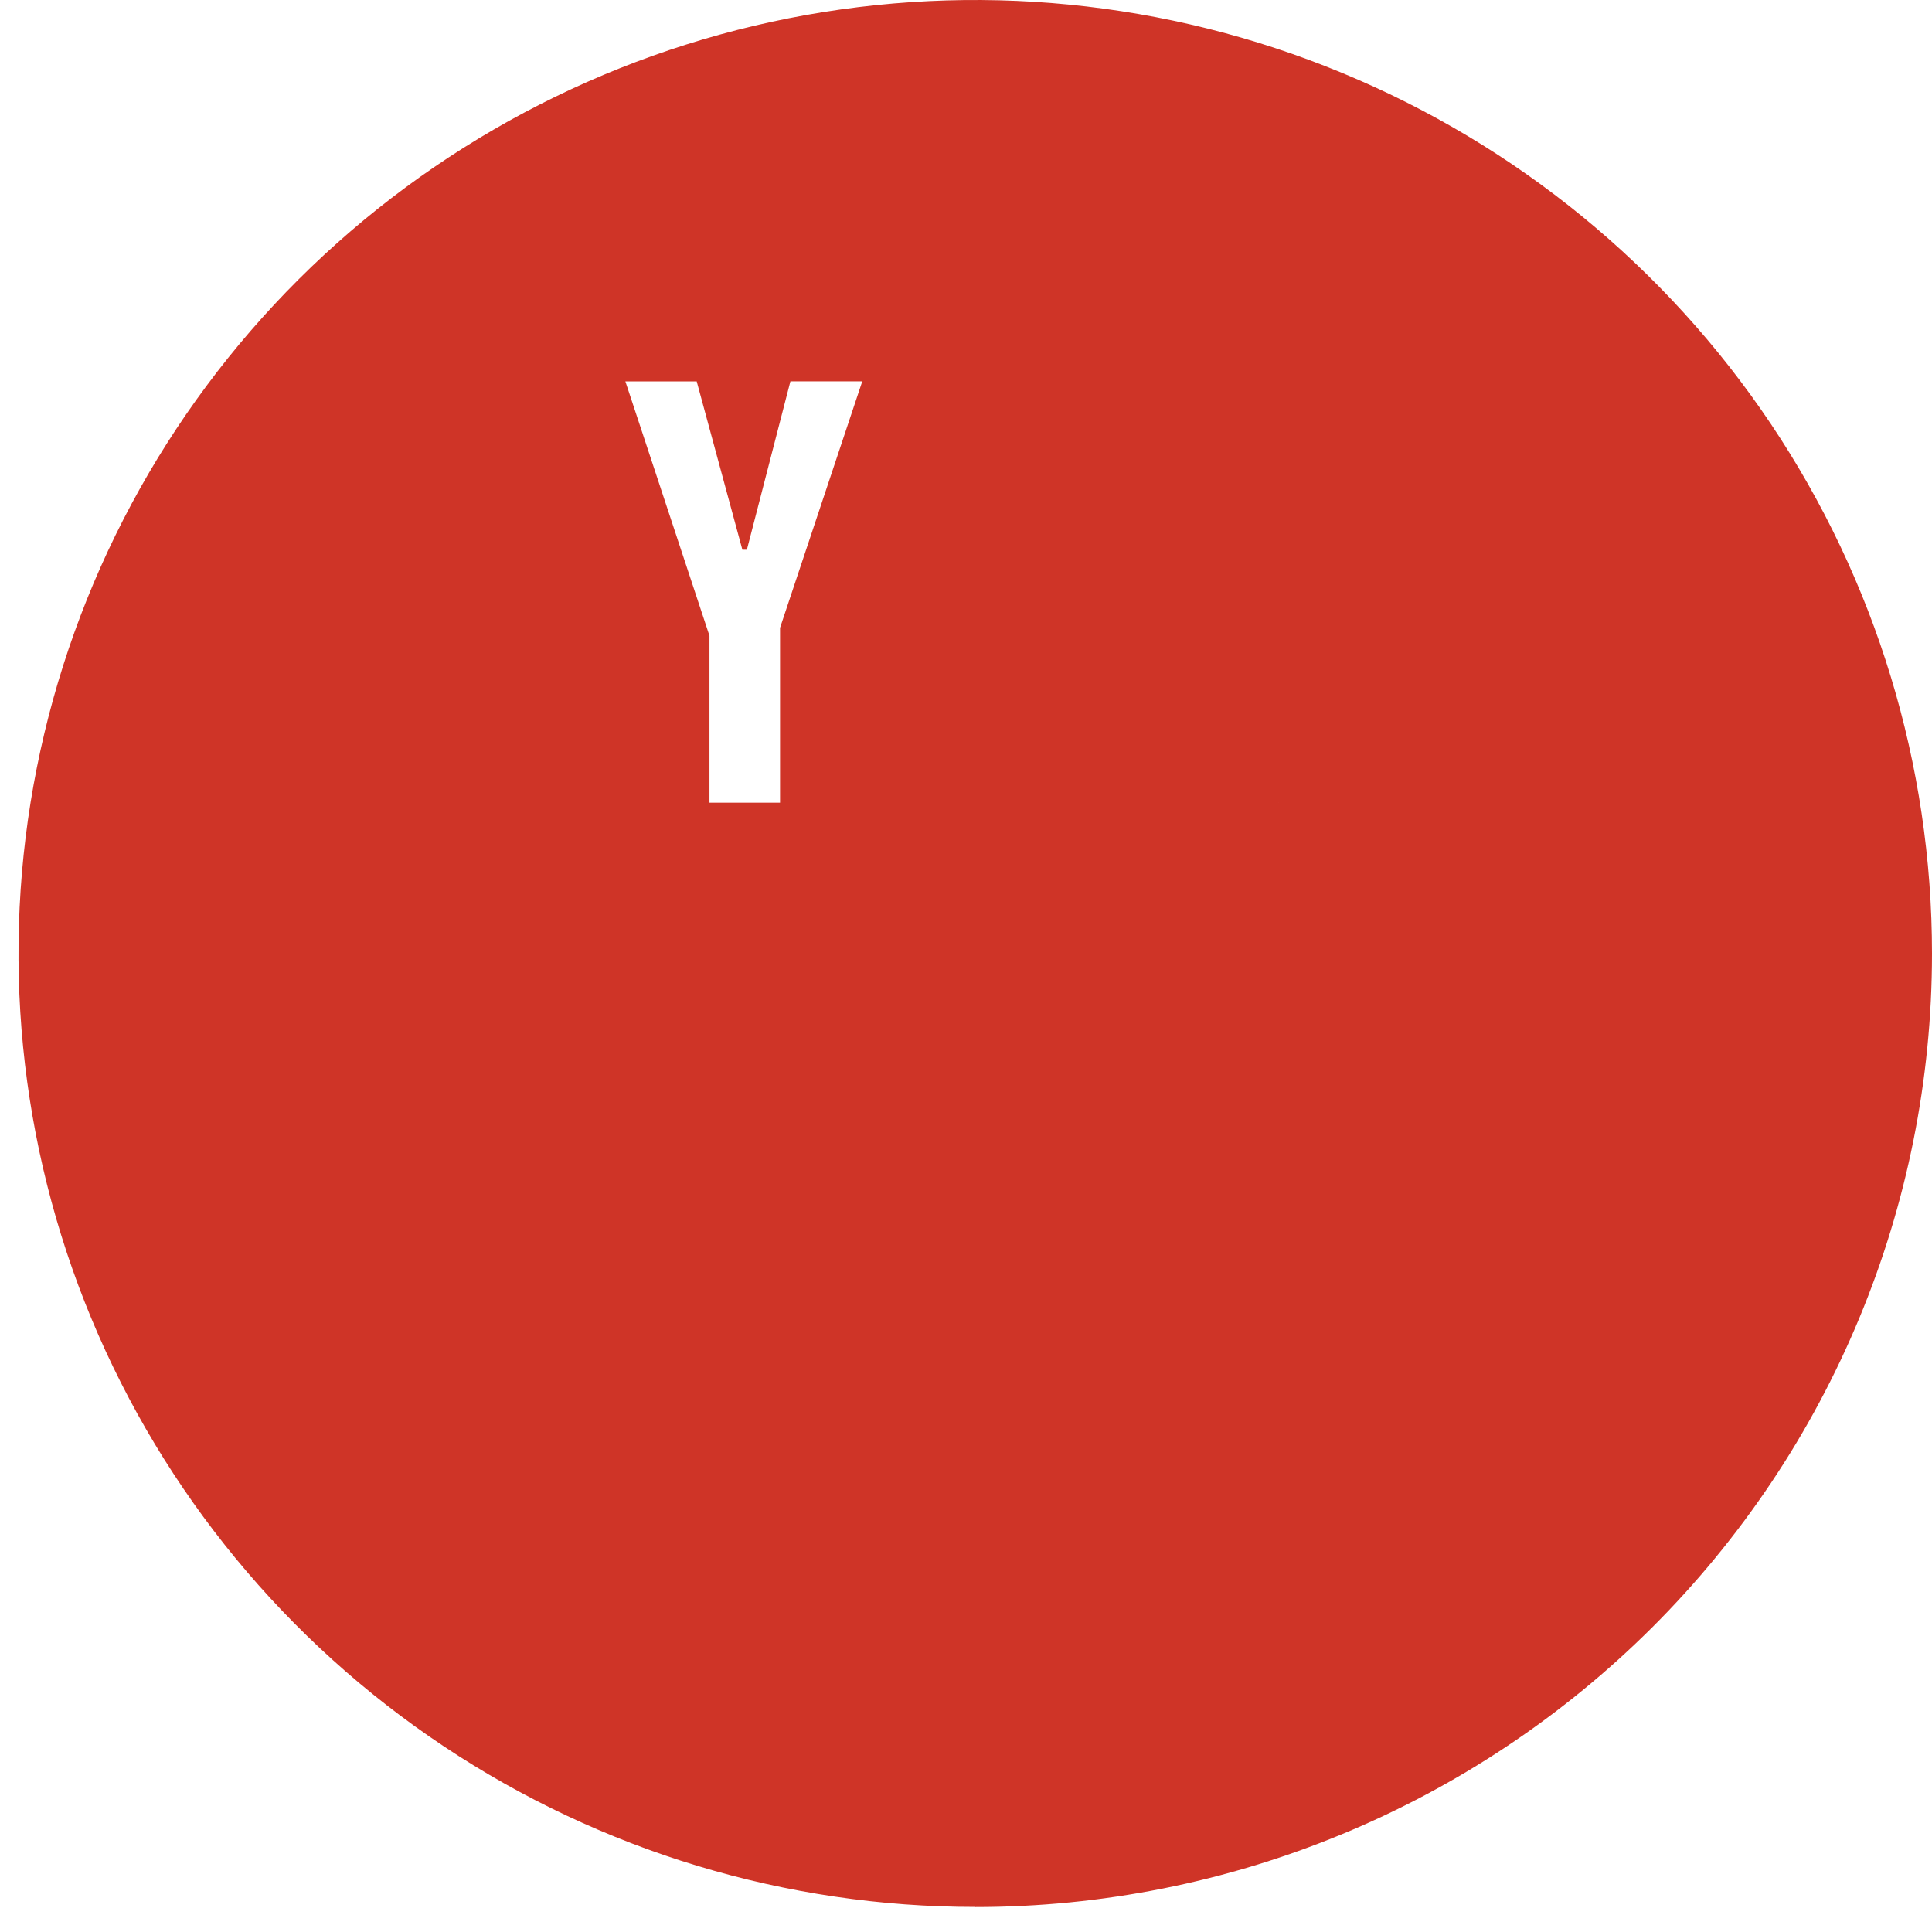
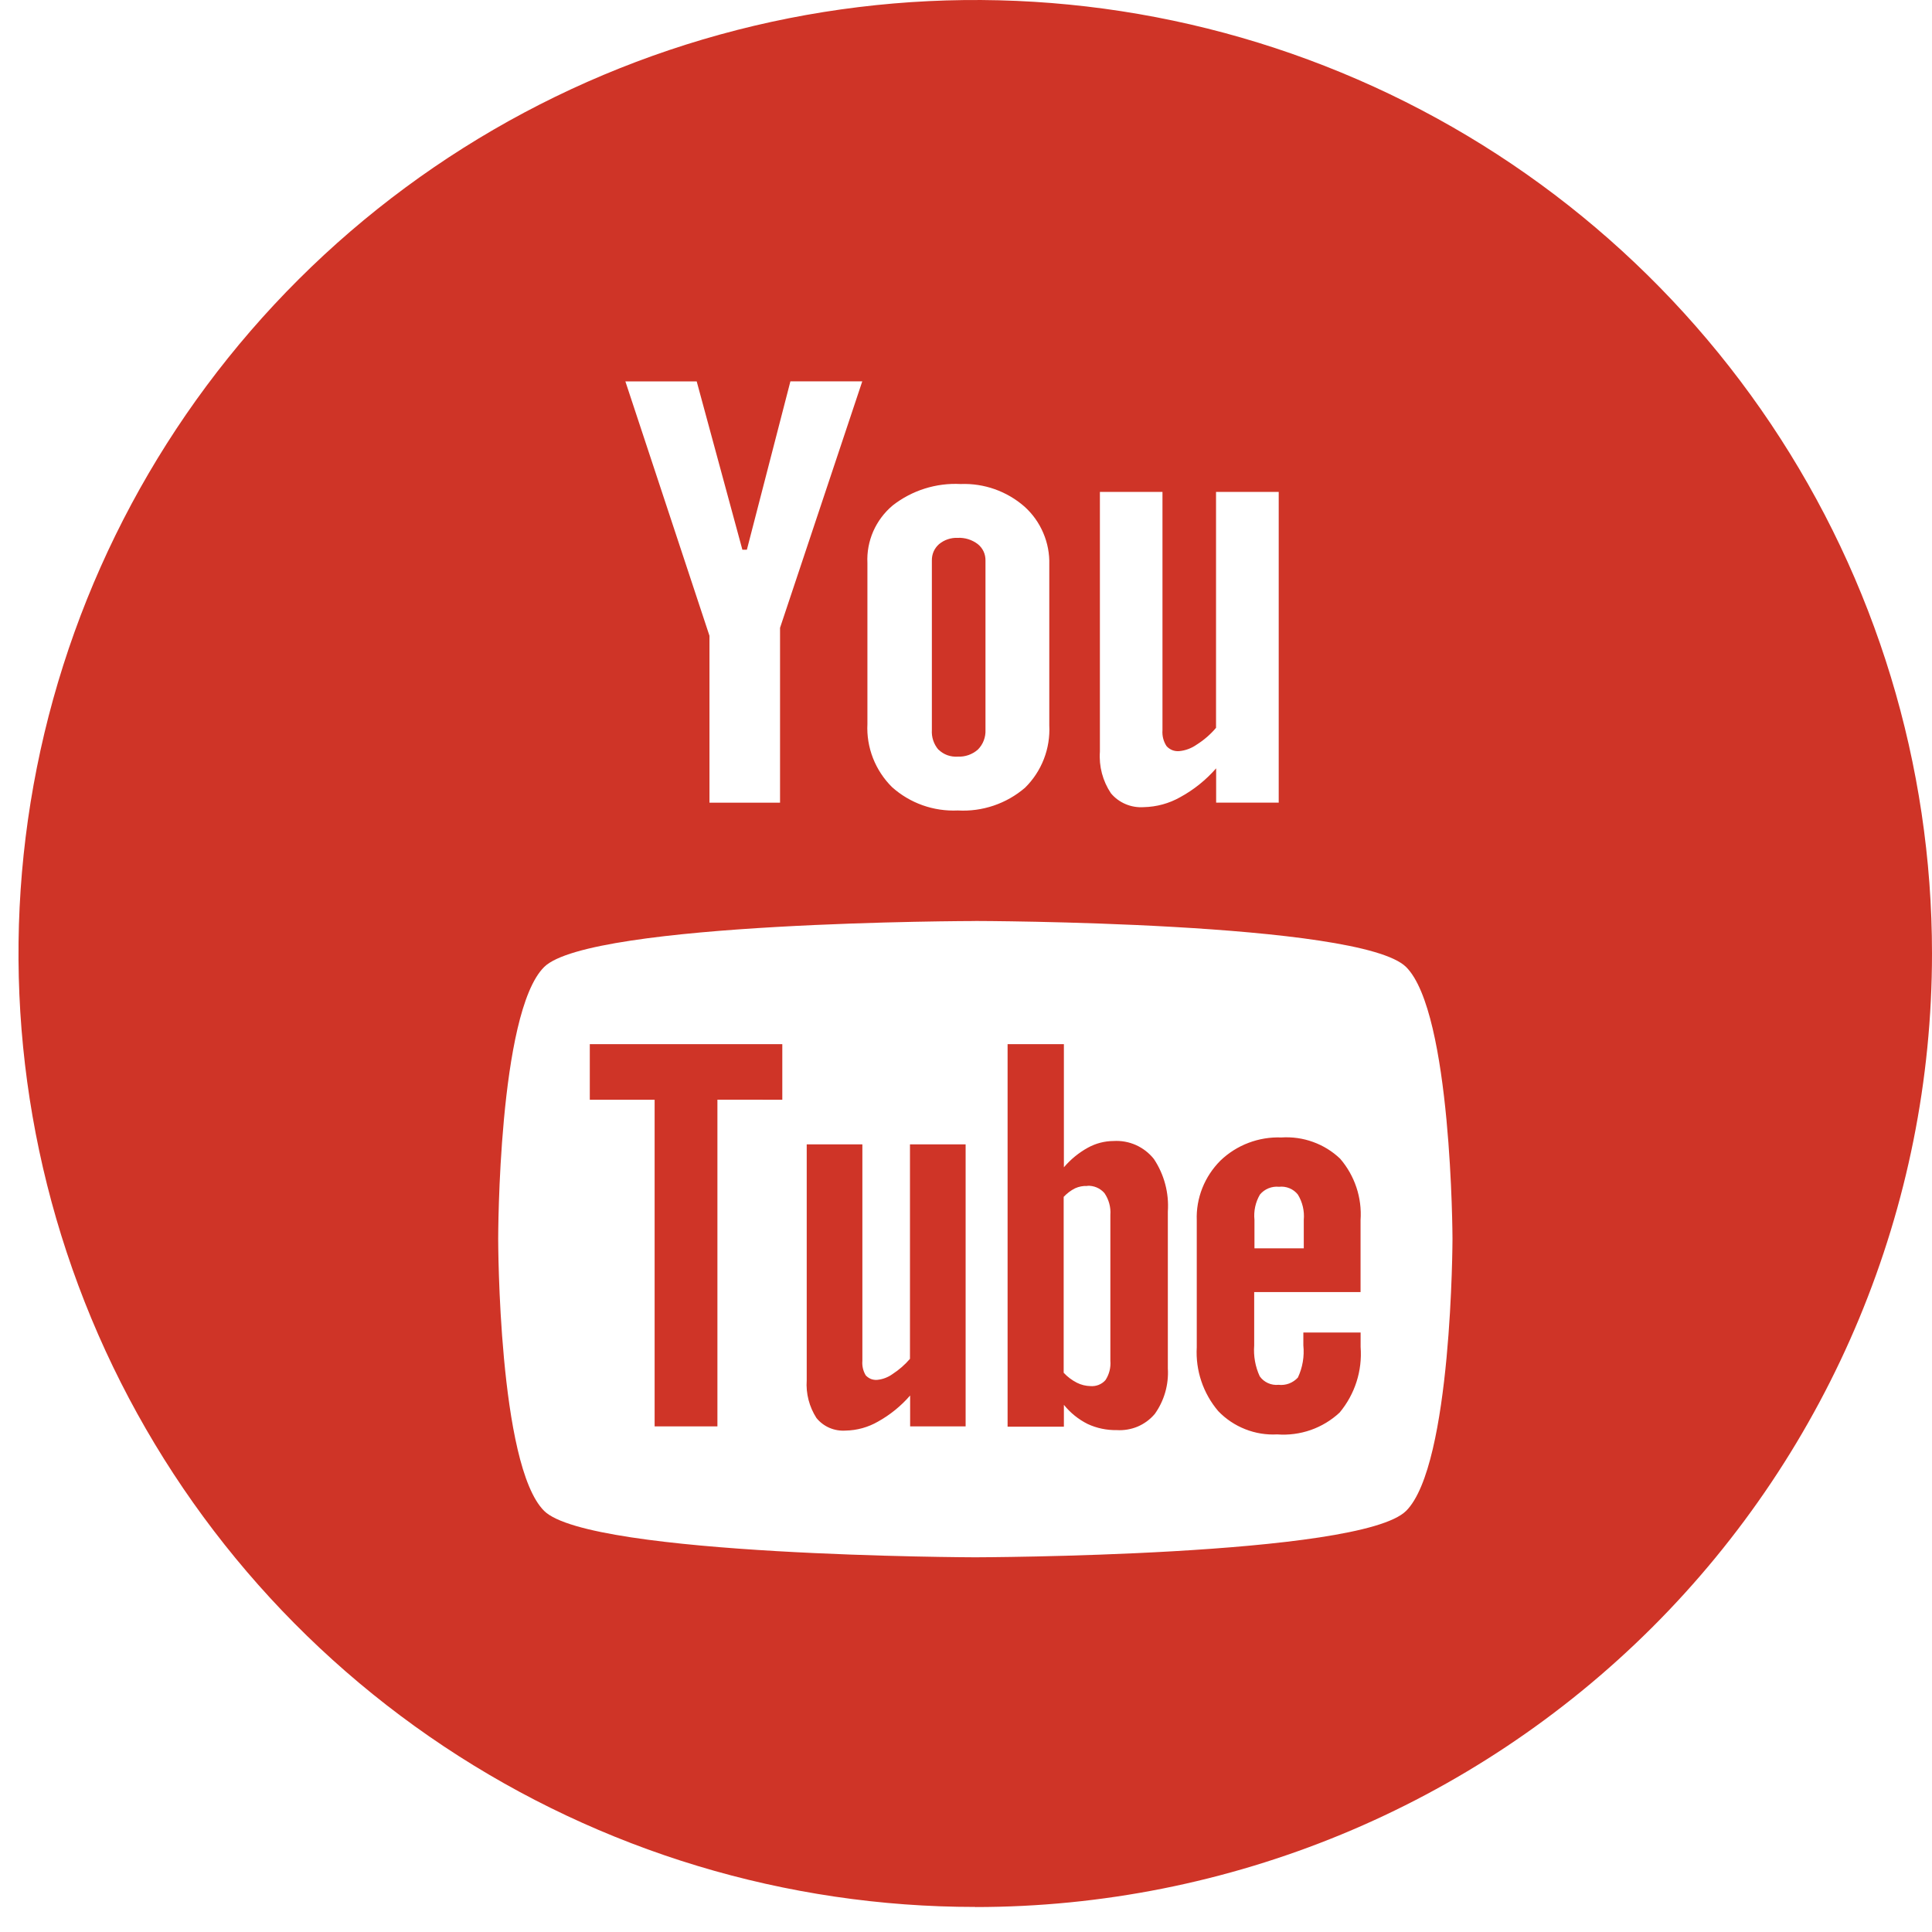
<svg xmlns="http://www.w3.org/2000/svg" width="36" height="36" viewBox="0 0 36 36" fill="none">
-   <path id="iconfinder youtube circle color 107167" fillRule="evenodd" clipRule="evenodd" d="M23.833 22.114C23.767 22.107 23.699 22.117 23.637 22.142C23.575 22.167 23.52 22.207 23.477 22.259C23.394 22.401 23.358 22.566 23.375 22.73V23.261H24.294V22.73C24.309 22.565 24.27 22.4 24.184 22.259C24.143 22.207 24.089 22.166 24.027 22.141C23.966 22.116 23.899 22.106 23.833 22.114ZM20.257 22.096C20.318 22.092 20.378 22.103 20.434 22.126C20.49 22.15 20.54 22.186 20.58 22.232C20.662 22.352 20.701 22.495 20.69 22.639V25.354C20.701 25.482 20.669 25.609 20.599 25.716C20.565 25.755 20.522 25.785 20.473 25.805C20.425 25.824 20.372 25.832 20.32 25.828C20.232 25.826 20.145 25.805 20.066 25.765C19.974 25.718 19.89 25.655 19.82 25.579V22.302C19.881 22.237 19.953 22.182 20.033 22.142C20.104 22.11 20.181 22.095 20.258 22.099L20.257 22.096ZM23.37 24.079V25.069C23.355 25.267 23.39 25.465 23.473 25.645C23.512 25.701 23.565 25.744 23.627 25.772C23.689 25.8 23.757 25.811 23.824 25.804C23.891 25.812 23.958 25.803 24.02 25.78C24.083 25.756 24.139 25.718 24.184 25.669C24.272 25.482 24.307 25.275 24.286 25.069V24.829H25.353V25.099C25.387 25.541 25.247 25.979 24.962 26.321C24.807 26.465 24.624 26.576 24.424 26.646C24.223 26.716 24.01 26.744 23.799 26.728C23.595 26.739 23.392 26.706 23.203 26.631C23.013 26.556 22.842 26.442 22.701 26.295C22.419 25.964 22.275 25.537 22.3 25.103V22.74C22.292 22.534 22.328 22.329 22.404 22.137C22.48 21.946 22.595 21.772 22.741 21.626C22.891 21.482 23.069 21.369 23.265 21.295C23.46 21.221 23.668 21.187 23.876 21.195C24.076 21.182 24.277 21.21 24.465 21.278C24.654 21.346 24.826 21.452 24.971 21.59C25.244 21.907 25.381 22.318 25.352 22.735V24.076H23.37V24.079ZM21.514 26.351C21.428 26.452 21.319 26.531 21.197 26.583C21.074 26.634 20.941 26.656 20.809 26.648C20.622 26.651 20.437 26.613 20.267 26.534C20.095 26.448 19.944 26.326 19.824 26.177V26.584H18.775V19.456H19.824V21.751C19.949 21.604 20.1 21.48 20.27 21.386C20.417 21.305 20.581 21.262 20.748 21.261C20.892 21.252 21.035 21.278 21.166 21.336C21.297 21.395 21.412 21.484 21.501 21.596C21.694 21.886 21.785 22.231 21.761 22.578V25.496C21.78 25.801 21.693 26.104 21.514 26.352V26.351ZM16.959 26.581V26.003C16.789 26.199 16.586 26.364 16.359 26.49C16.175 26.596 15.968 26.653 15.756 26.657C15.653 26.664 15.55 26.646 15.456 26.606C15.361 26.565 15.278 26.502 15.213 26.422C15.079 26.213 15.015 25.967 15.032 25.719V21.324H16.069V25.357C16.061 25.452 16.083 25.547 16.132 25.628C16.159 25.657 16.192 25.68 16.228 25.695C16.265 25.709 16.305 25.715 16.344 25.712C16.45 25.702 16.55 25.663 16.635 25.601C16.755 25.523 16.863 25.428 16.956 25.32V21.324H17.993V26.579H16.959V26.581ZM13.368 20.491V26.579H12.198V20.492H10.99V19.456H14.577V20.492L13.368 20.491ZM18.17 17.161C18.17 17.161 25.349 17.171 26.201 18.019C27.053 18.867 27.065 23.061 27.065 23.085C27.065 23.085 27.058 27.3 26.201 28.153C25.344 29.005 18.17 29.018 18.17 29.018C18.17 29.018 10.992 29 10.139 28.153C9.286 27.305 9.283 23.118 9.283 23.085C9.283 23.053 9.283 18.869 10.139 18.019C10.995 17.17 18.168 17.162 18.168 17.162L18.17 17.161ZM23.831 14.956H22.661V14.317C22.471 14.534 22.244 14.717 21.99 14.855C21.783 14.972 21.55 15.035 21.313 15.04C21.197 15.048 21.081 15.029 20.975 14.984C20.868 14.939 20.774 14.87 20.7 14.781C20.547 14.552 20.475 14.279 20.495 14.005V9.166H21.661V13.606C21.653 13.711 21.679 13.815 21.737 13.903C21.766 13.936 21.803 13.961 21.844 13.978C21.885 13.994 21.93 14 21.974 13.996C22.091 13.985 22.204 13.942 22.3 13.874C22.435 13.789 22.556 13.684 22.659 13.562V9.166H23.827V14.957L23.831 14.956ZM17.489 13.969C17.536 14.015 17.592 14.05 17.653 14.072C17.715 14.094 17.78 14.103 17.846 14.099C17.984 14.105 18.119 14.058 18.223 13.966C18.27 13.918 18.307 13.861 18.331 13.798C18.355 13.735 18.366 13.668 18.363 13.601V10.444C18.364 10.386 18.352 10.327 18.327 10.274C18.302 10.221 18.265 10.175 18.22 10.139C18.113 10.057 17.981 10.016 17.846 10.022C17.72 10.017 17.596 10.058 17.498 10.139C17.455 10.177 17.42 10.224 17.397 10.276C17.374 10.329 17.363 10.386 17.364 10.444V13.601C17.355 13.735 17.399 13.868 17.487 13.97L17.489 13.969ZM16.634 9.418C16.994 9.137 17.444 8.995 17.901 9.019C18.337 9.002 18.762 9.153 19.09 9.44C19.241 9.576 19.361 9.744 19.44 9.931C19.52 10.117 19.558 10.319 19.552 10.522V13.513C19.563 13.728 19.529 13.944 19.451 14.144C19.373 14.345 19.253 14.528 19.099 14.679C18.753 14.976 18.304 15.128 17.848 15.102C17.397 15.123 16.956 14.967 16.621 14.666C16.467 14.513 16.346 14.329 16.267 14.127C16.188 13.924 16.152 13.708 16.163 13.491V10.49C16.153 10.287 16.191 10.086 16.272 9.9C16.354 9.715 16.477 9.55 16.632 9.42L16.634 9.418ZM12.982 7.107H11.653L13.22 11.847V14.957H14.535V11.698L16.067 7.106H14.728L13.917 10.243H13.833L12.982 7.107ZM18.174 35.533C14.648 35.534 11.201 34.492 8.269 32.54C5.337 30.588 3.052 27.813 1.702 24.567C0.353 21.32 -0.001 17.748 0.687 14.302C1.375 10.855 3.073 7.689 5.566 5.204C8.059 2.719 11.236 1.027 14.694 0.341C18.153 -0.344 21.737 0.008 24.995 1.353C28.253 2.697 31.037 4.975 32.996 7.897C34.955 10.819 36 14.254 36 17.768C36 22.48 34.122 26.999 30.779 30.331C27.435 33.663 22.901 35.535 18.172 35.535L18.174 35.533Z" fill="#CF3427" />
+   <path id="iconfinder youtube circle color 107167" fill-rule="evenodd" clip-rule="evenodd" d="M23.833 22.114C23.767 22.107 23.699 22.117 23.637 22.142C23.575 22.167 23.52 22.207 23.477 22.259C23.394 22.401 23.358 22.566 23.375 22.73V23.261H24.294V22.73C24.309 22.565 24.27 22.4 24.184 22.259C24.143 22.207 24.089 22.166 24.027 22.141C23.966 22.116 23.899 22.106 23.833 22.114ZM20.257 22.096C20.318 22.092 20.378 22.103 20.434 22.126C20.49 22.15 20.54 22.186 20.58 22.232C20.662 22.352 20.701 22.495 20.69 22.639V25.354C20.701 25.482 20.669 25.609 20.599 25.716C20.565 25.755 20.522 25.785 20.473 25.805C20.425 25.824 20.372 25.832 20.32 25.828C20.232 25.826 20.145 25.805 20.066 25.765C19.974 25.718 19.89 25.655 19.82 25.579V22.302C19.881 22.237 19.953 22.182 20.033 22.142C20.104 22.11 20.181 22.095 20.258 22.099L20.257 22.096ZM23.37 24.079V25.069C23.355 25.267 23.39 25.465 23.473 25.645C23.512 25.701 23.565 25.744 23.627 25.772C23.689 25.8 23.757 25.811 23.824 25.804C23.891 25.812 23.958 25.803 24.02 25.78C24.083 25.756 24.139 25.718 24.184 25.669C24.272 25.482 24.307 25.275 24.286 25.069V24.829H25.353V25.099C25.387 25.541 25.247 25.979 24.962 26.321C24.807 26.465 24.624 26.576 24.424 26.646C24.223 26.716 24.01 26.744 23.799 26.728C23.595 26.739 23.392 26.706 23.203 26.631C23.013 26.556 22.842 26.442 22.701 26.295C22.419 25.964 22.275 25.537 22.3 25.103V22.74C22.292 22.534 22.328 22.329 22.404 22.137C22.48 21.946 22.595 21.772 22.741 21.626C22.891 21.482 23.069 21.369 23.265 21.295C23.46 21.221 23.668 21.187 23.876 21.195C24.076 21.182 24.277 21.21 24.465 21.278C24.654 21.346 24.826 21.452 24.971 21.59C25.244 21.907 25.381 22.318 25.352 22.735V24.076H23.37V24.079ZM21.514 26.351C21.428 26.452 21.319 26.531 21.197 26.583C21.074 26.634 20.941 26.656 20.809 26.648C20.622 26.651 20.437 26.613 20.267 26.534C20.095 26.448 19.944 26.326 19.824 26.177V26.584H18.775V19.456H19.824V21.751C19.949 21.604 20.1 21.48 20.27 21.386C20.417 21.305 20.581 21.262 20.748 21.261C20.892 21.252 21.035 21.278 21.166 21.336C21.297 21.395 21.412 21.484 21.501 21.596C21.694 21.886 21.785 22.231 21.761 22.578V25.496C21.78 25.801 21.693 26.104 21.514 26.352V26.351ZM16.959 26.581V26.003C16.789 26.199 16.586 26.364 16.359 26.49C16.175 26.596 15.968 26.653 15.756 26.657C15.653 26.664 15.55 26.646 15.456 26.606C15.361 26.565 15.278 26.502 15.213 26.422C15.079 26.213 15.015 25.967 15.032 25.719V21.324H16.069V25.357C16.061 25.452 16.083 25.547 16.132 25.628C16.159 25.657 16.192 25.68 16.228 25.695C16.265 25.709 16.305 25.715 16.344 25.712C16.45 25.702 16.55 25.663 16.635 25.601C16.755 25.523 16.863 25.428 16.956 25.32V21.324H17.993V26.579H16.959V26.581ZM13.368 20.491V26.579H12.198V20.492H10.99V19.456H14.577V20.492L13.368 20.491ZM18.17 17.161C18.17 17.161 25.349 17.171 26.201 18.019C27.053 18.867 27.065 23.061 27.065 23.085C27.065 23.085 27.058 27.3 26.201 28.153C25.344 29.005 18.17 29.018 18.17 29.018C18.17 29.018 10.992 29 10.139 28.153C9.286 27.305 9.283 23.118 9.283 23.085C9.283 23.053 9.283 18.869 10.139 18.019C10.995 17.17 18.168 17.162 18.168 17.162L18.17 17.161ZM23.831 14.956H22.661V14.317C22.471 14.534 22.244 14.717 21.99 14.855C21.783 14.972 21.55 15.035 21.313 15.04C21.197 15.048 21.081 15.029 20.975 14.984C20.868 14.939 20.774 14.87 20.7 14.781C20.547 14.552 20.475 14.279 20.495 14.005V9.166H21.661V13.606C21.653 13.711 21.679 13.815 21.737 13.903C21.766 13.936 21.803 13.961 21.844 13.978C21.885 13.994 21.93 14 21.974 13.996C22.091 13.985 22.204 13.942 22.3 13.874C22.435 13.789 22.556 13.684 22.659 13.562V9.166H23.827V14.957L23.831 14.956ZM17.489 13.969C17.536 14.015 17.592 14.05 17.653 14.072C17.715 14.094 17.78 14.103 17.846 14.099C17.984 14.105 18.119 14.058 18.223 13.966C18.27 13.918 18.307 13.861 18.331 13.798C18.355 13.735 18.366 13.668 18.363 13.601V10.444C18.364 10.386 18.352 10.327 18.327 10.274C18.302 10.221 18.265 10.175 18.22 10.139C18.113 10.057 17.981 10.016 17.846 10.022C17.72 10.017 17.596 10.058 17.498 10.139C17.455 10.177 17.42 10.224 17.397 10.276C17.374 10.329 17.363 10.386 17.364 10.444V13.601C17.355 13.735 17.399 13.868 17.487 13.97L17.489 13.969ZM16.634 9.418C16.994 9.137 17.444 8.995 17.901 9.019C18.337 9.002 18.762 9.153 19.09 9.44C19.241 9.576 19.361 9.744 19.44 9.931C19.52 10.117 19.558 10.319 19.552 10.522V13.513C19.563 13.728 19.529 13.944 19.451 14.144C19.373 14.345 19.253 14.528 19.099 14.679C18.753 14.976 18.304 15.128 17.848 15.102C17.397 15.123 16.956 14.967 16.621 14.666C16.467 14.513 16.346 14.329 16.267 14.127C16.188 13.924 16.152 13.708 16.163 13.491V10.49C16.153 10.287 16.191 10.086 16.272 9.9C16.354 9.715 16.477 9.55 16.632 9.42L16.634 9.418ZM12.982 7.107H11.653L13.22 11.847V14.957H14.535V11.698L16.067 7.106H14.728L13.917 10.243H13.833L12.982 7.107ZM18.174 35.533C14.648 35.534 11.201 34.492 8.269 32.54C5.337 30.588 3.052 27.813 1.702 24.567C0.353 21.32 -0.001 17.748 0.687 14.302C1.375 10.855 3.073 7.689 5.566 5.204C8.059 2.719 11.236 1.027 14.694 0.341C18.153 -0.344 21.737 0.008 24.995 1.353C28.253 2.697 31.037 4.975 32.996 7.897C34.955 10.819 36 14.254 36 17.768C36 22.48 34.122 26.999 30.779 30.331C27.435 33.663 22.901 35.535 18.172 35.535L18.174 35.533Z" fill="#CF3427" />
</svg>
